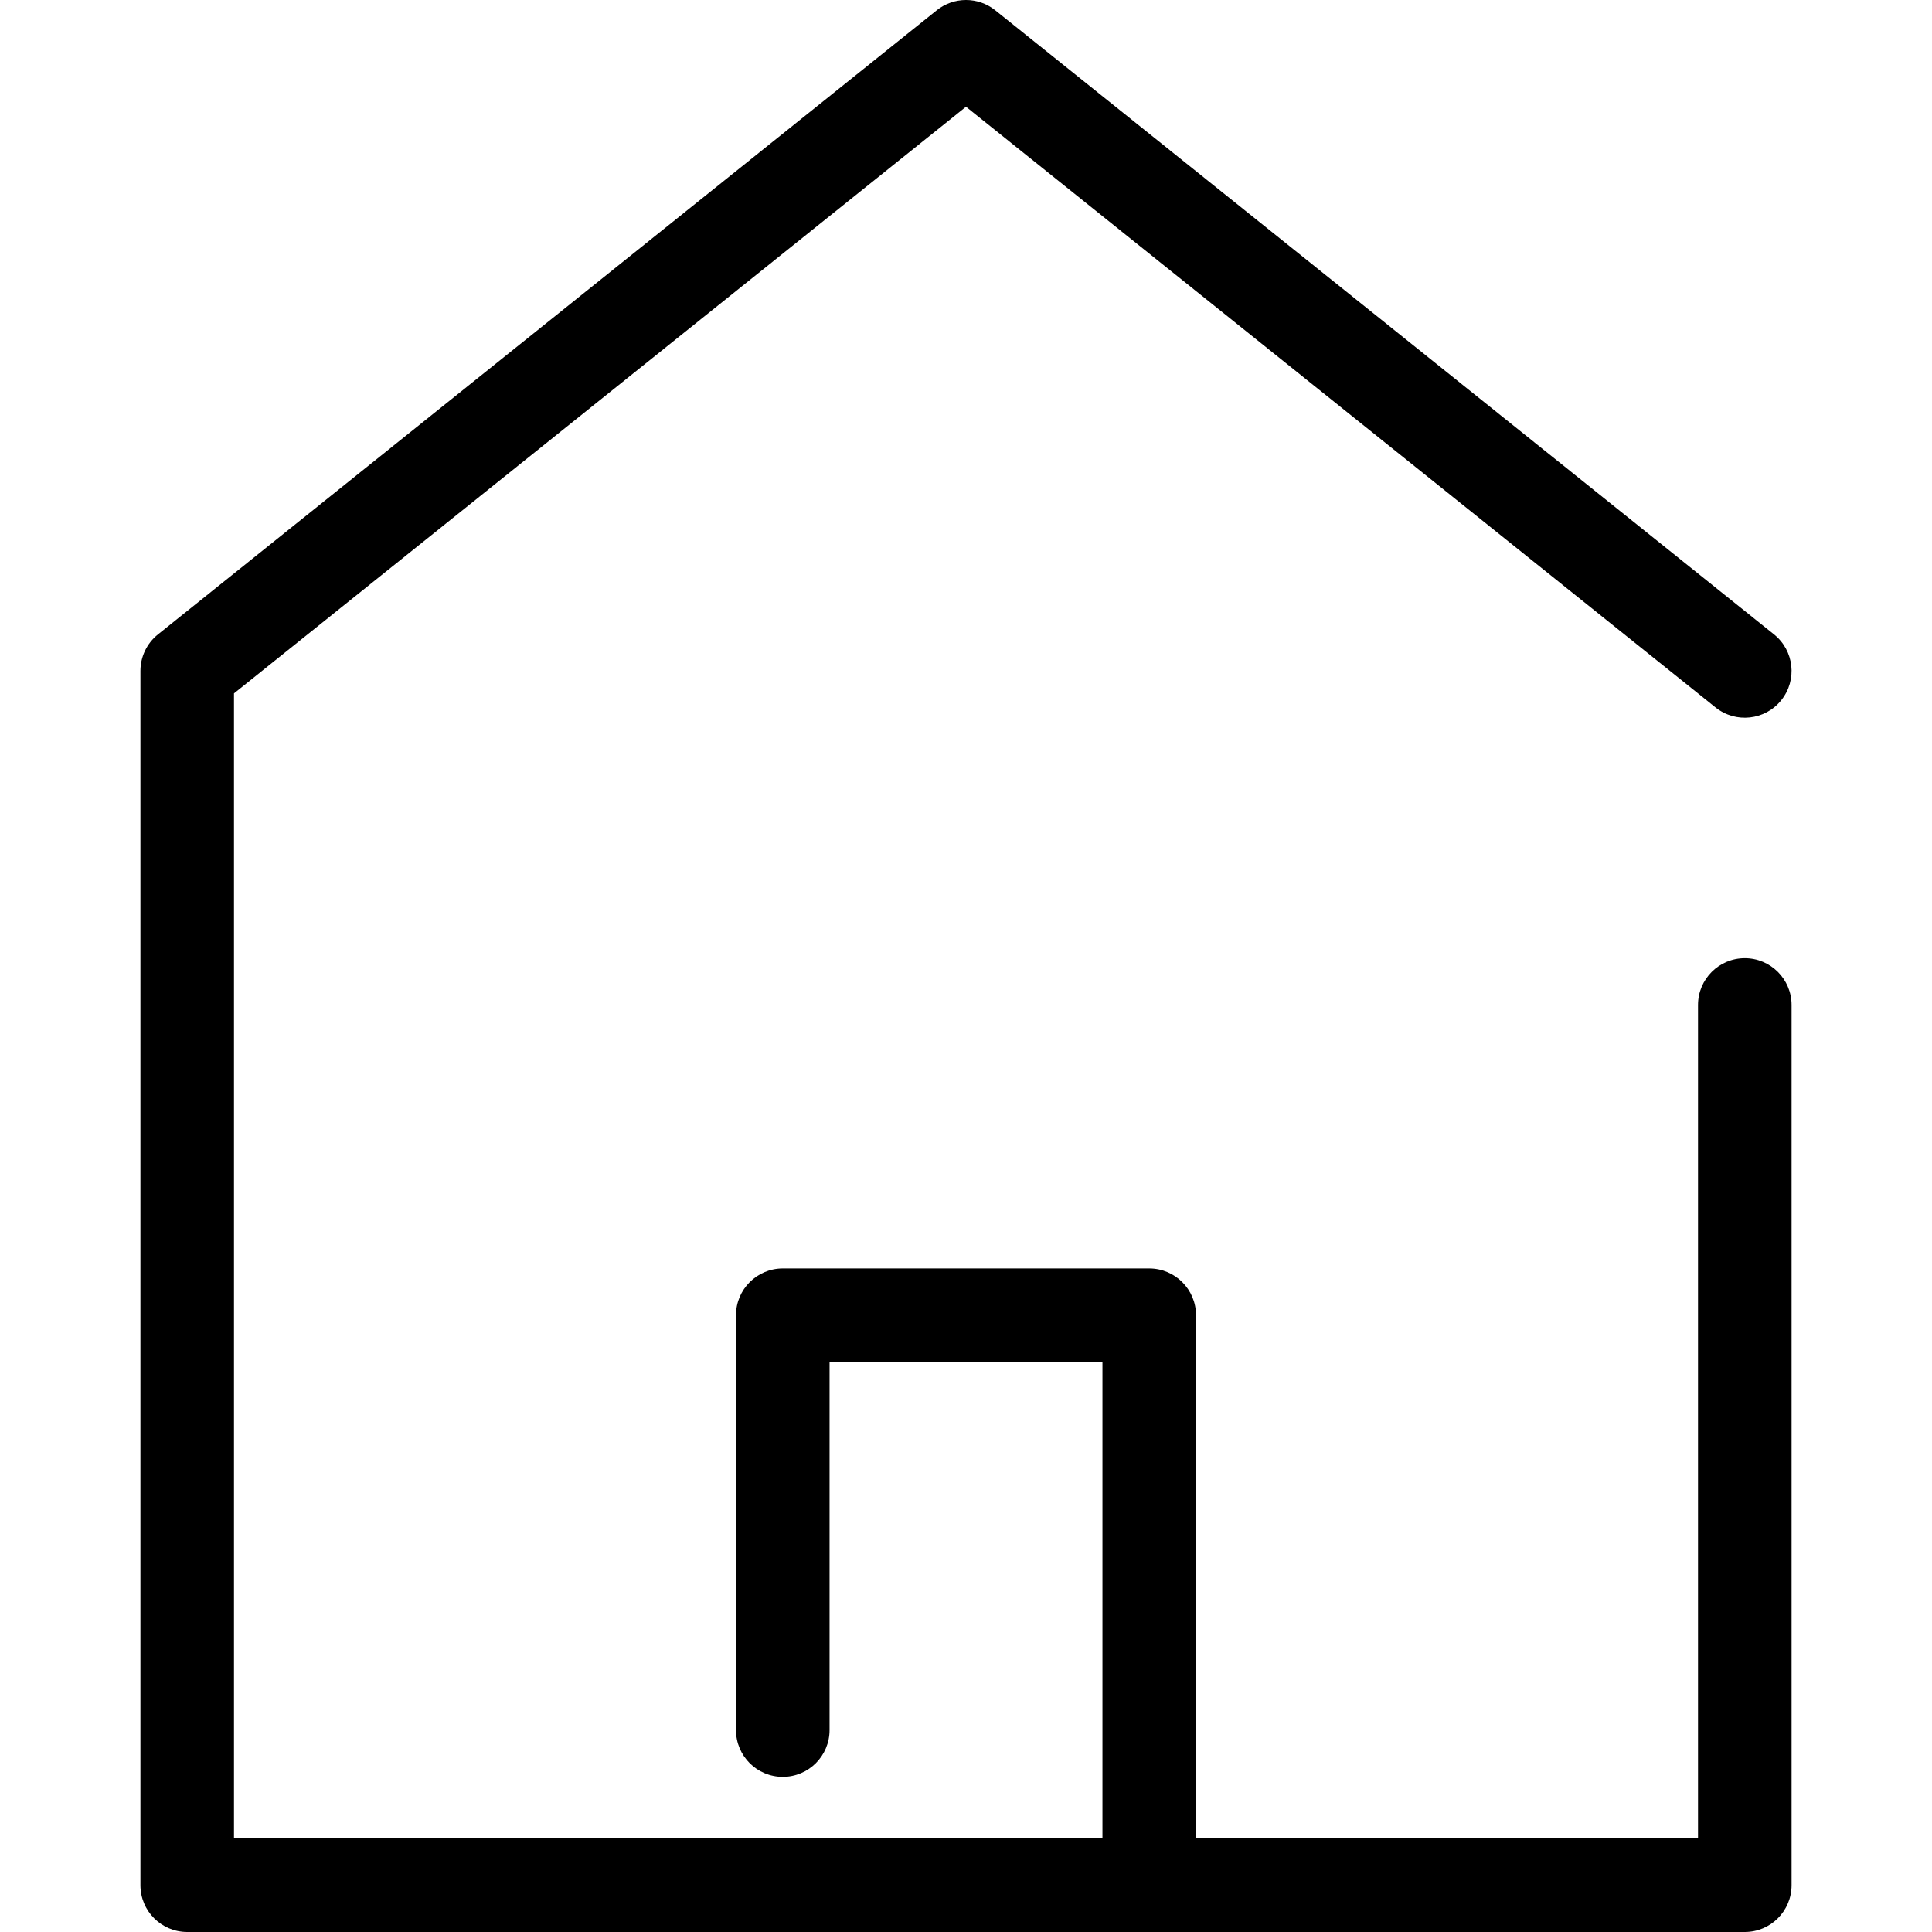
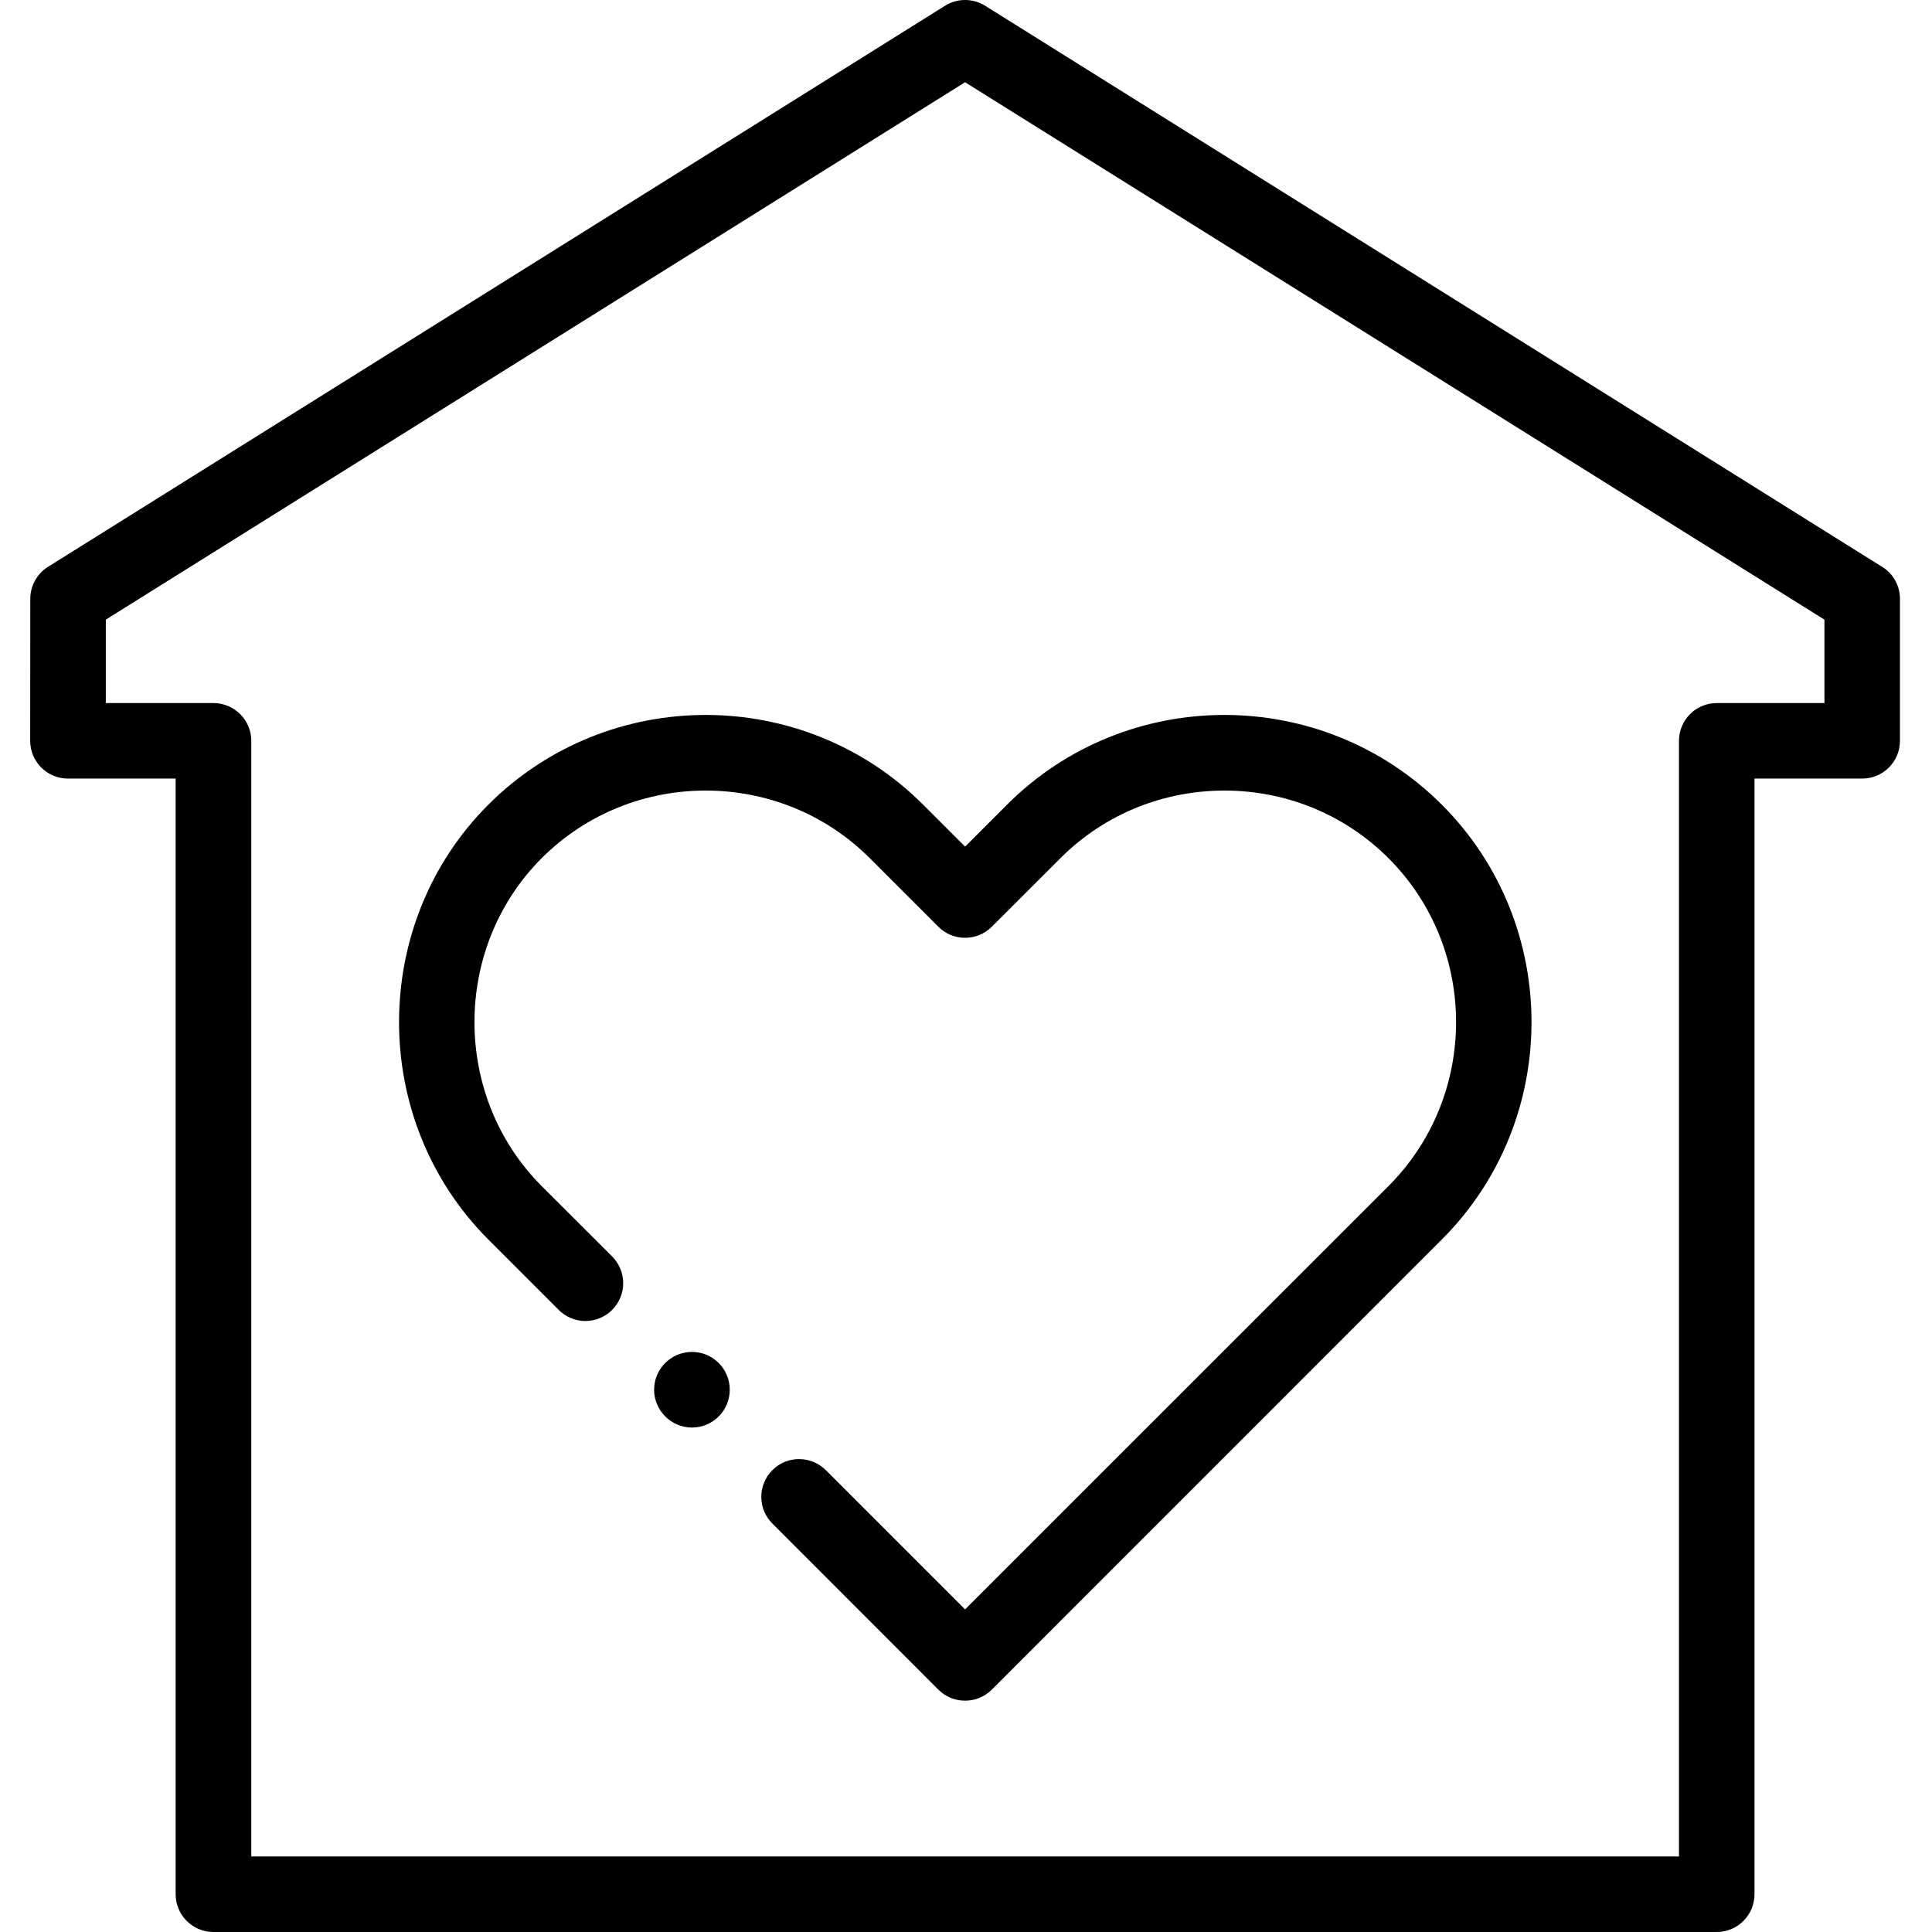
- <svg xmlns="http://www.w3.org/2000/svg" version="1.1" id="Capa_1" x="0px" y="0px" viewBox="0 0 247.789 247.789" style="enable-background:new 0 0 247.789 247.789;" xml:space="preserve">
-   <path d="M223.779,122.895c-3.313,0-6,2.687-6,6v106.895h-64.384v-67.102c0-3.313-2.687-6-6-6h-47c-3.313,0-6,2.687-6,6v53.207  c0,3.313,2.687,6,6,6s6-2.687,6-6v-47.207h35v61.102H30.01V88.929l93.884-75.239l96.132,77.04c2.586,2.073,6.362,1.655,8.434-0.93  c2.072-2.586,1.656-6.361-0.93-8.434L127.646,1.318c-2.192-1.758-5.312-1.758-7.504,0L20.258,81.366  c-1.421,1.139-2.248,2.86-2.248,4.682v155.741c0,3.313,2.686,6,6,6h199.769c3.314,0,6-2.687,6-6V128.895  C229.779,125.581,227.093,122.895,223.779,122.895z" />
+ <svg xmlns="http://www.w3.org/2000/svg" viewBox="-8 0 512 512">
+   <path d="m58.594 491.988h378.352v-295.66c0-5.527 4.477-10.008 10.004-10.008h28.547v-22.109l-227.742-142.418-227.711 142.418v22.109h28.516c5.527 0 10.035 4.48 10.035 10.008zm95.559-159.086c1.844 1.844 3.004 4.367 3.004 7.145 0 5.527-4.477 10.035-10.035 10.035-2.805 0-5.355-1.188-7.172-3.059l-18.539-18.543c-31.547-31.547-31.547-83.68 0-115.23 15.848-15.844 36.738-23.781 57.602-23.781 20.895 0 41.785 7.938 57.633 23.781l11.109 11.113 11.113-11.113c15.844-15.844 36.738-23.781 57.629-23.781 20.863 0 41.754 7.938 57.602 23.781 31.691 31.691 31.691 83.566 0 115.23l-119.258 119.285c-3.91 3.914-10.262 3.914-14.172 0l-43.91-43.938c-1.93-1.926-3.004-4.395-3.004-7.145 0-5.527 4.477-10.008 10.004-10.008 2.809 0 5.359 1.164 7.203 3.035l36.793 36.793 112.199-112.168c23.895-23.926 23.895-63.016 0-86.914-11.965-11.961-27.695-17.914-43.457-17.914-15.762 0-31.523 5.953-43.457 17.914l-18.199 18.172c-3.91 3.914-10.262 3.914-14.172 0l-18.172-18.172c-11.961-11.961-27.723-17.914-43.484-17.914s-31.492 5.953-43.457 17.914c-23.754 23.758-23.754 63.133 0 86.914zm21.23 25.371c5.527 0 10.008 4.48 10.008 10.008s-4.48 10.035-10.008 10.035c-5.527 0-10.035-4.508-10.035-10.035s4.508-10.008 10.035-10.008zm271.566 153.727h-398.391c-5.527 0-10.008-4.48-10.008-10.008v-295.66h-28.543c-5.527 0-10.008-4.477-10.008-10.004l.027-37.617c0-3.348 1.676-6.605 4.707-8.504l237.578-148.598c3.145-2.039 7.312-2.211 10.715-.113l237.238 148.398c3.117 1.699 5.242 4.988 5.242 8.816v37.617c0 5.527-4.477 10.004-10.008 10.004h-28.543v295.66c0 5.527-4.48 10.008-10.008 10.008zm0 0" />
</svg>
